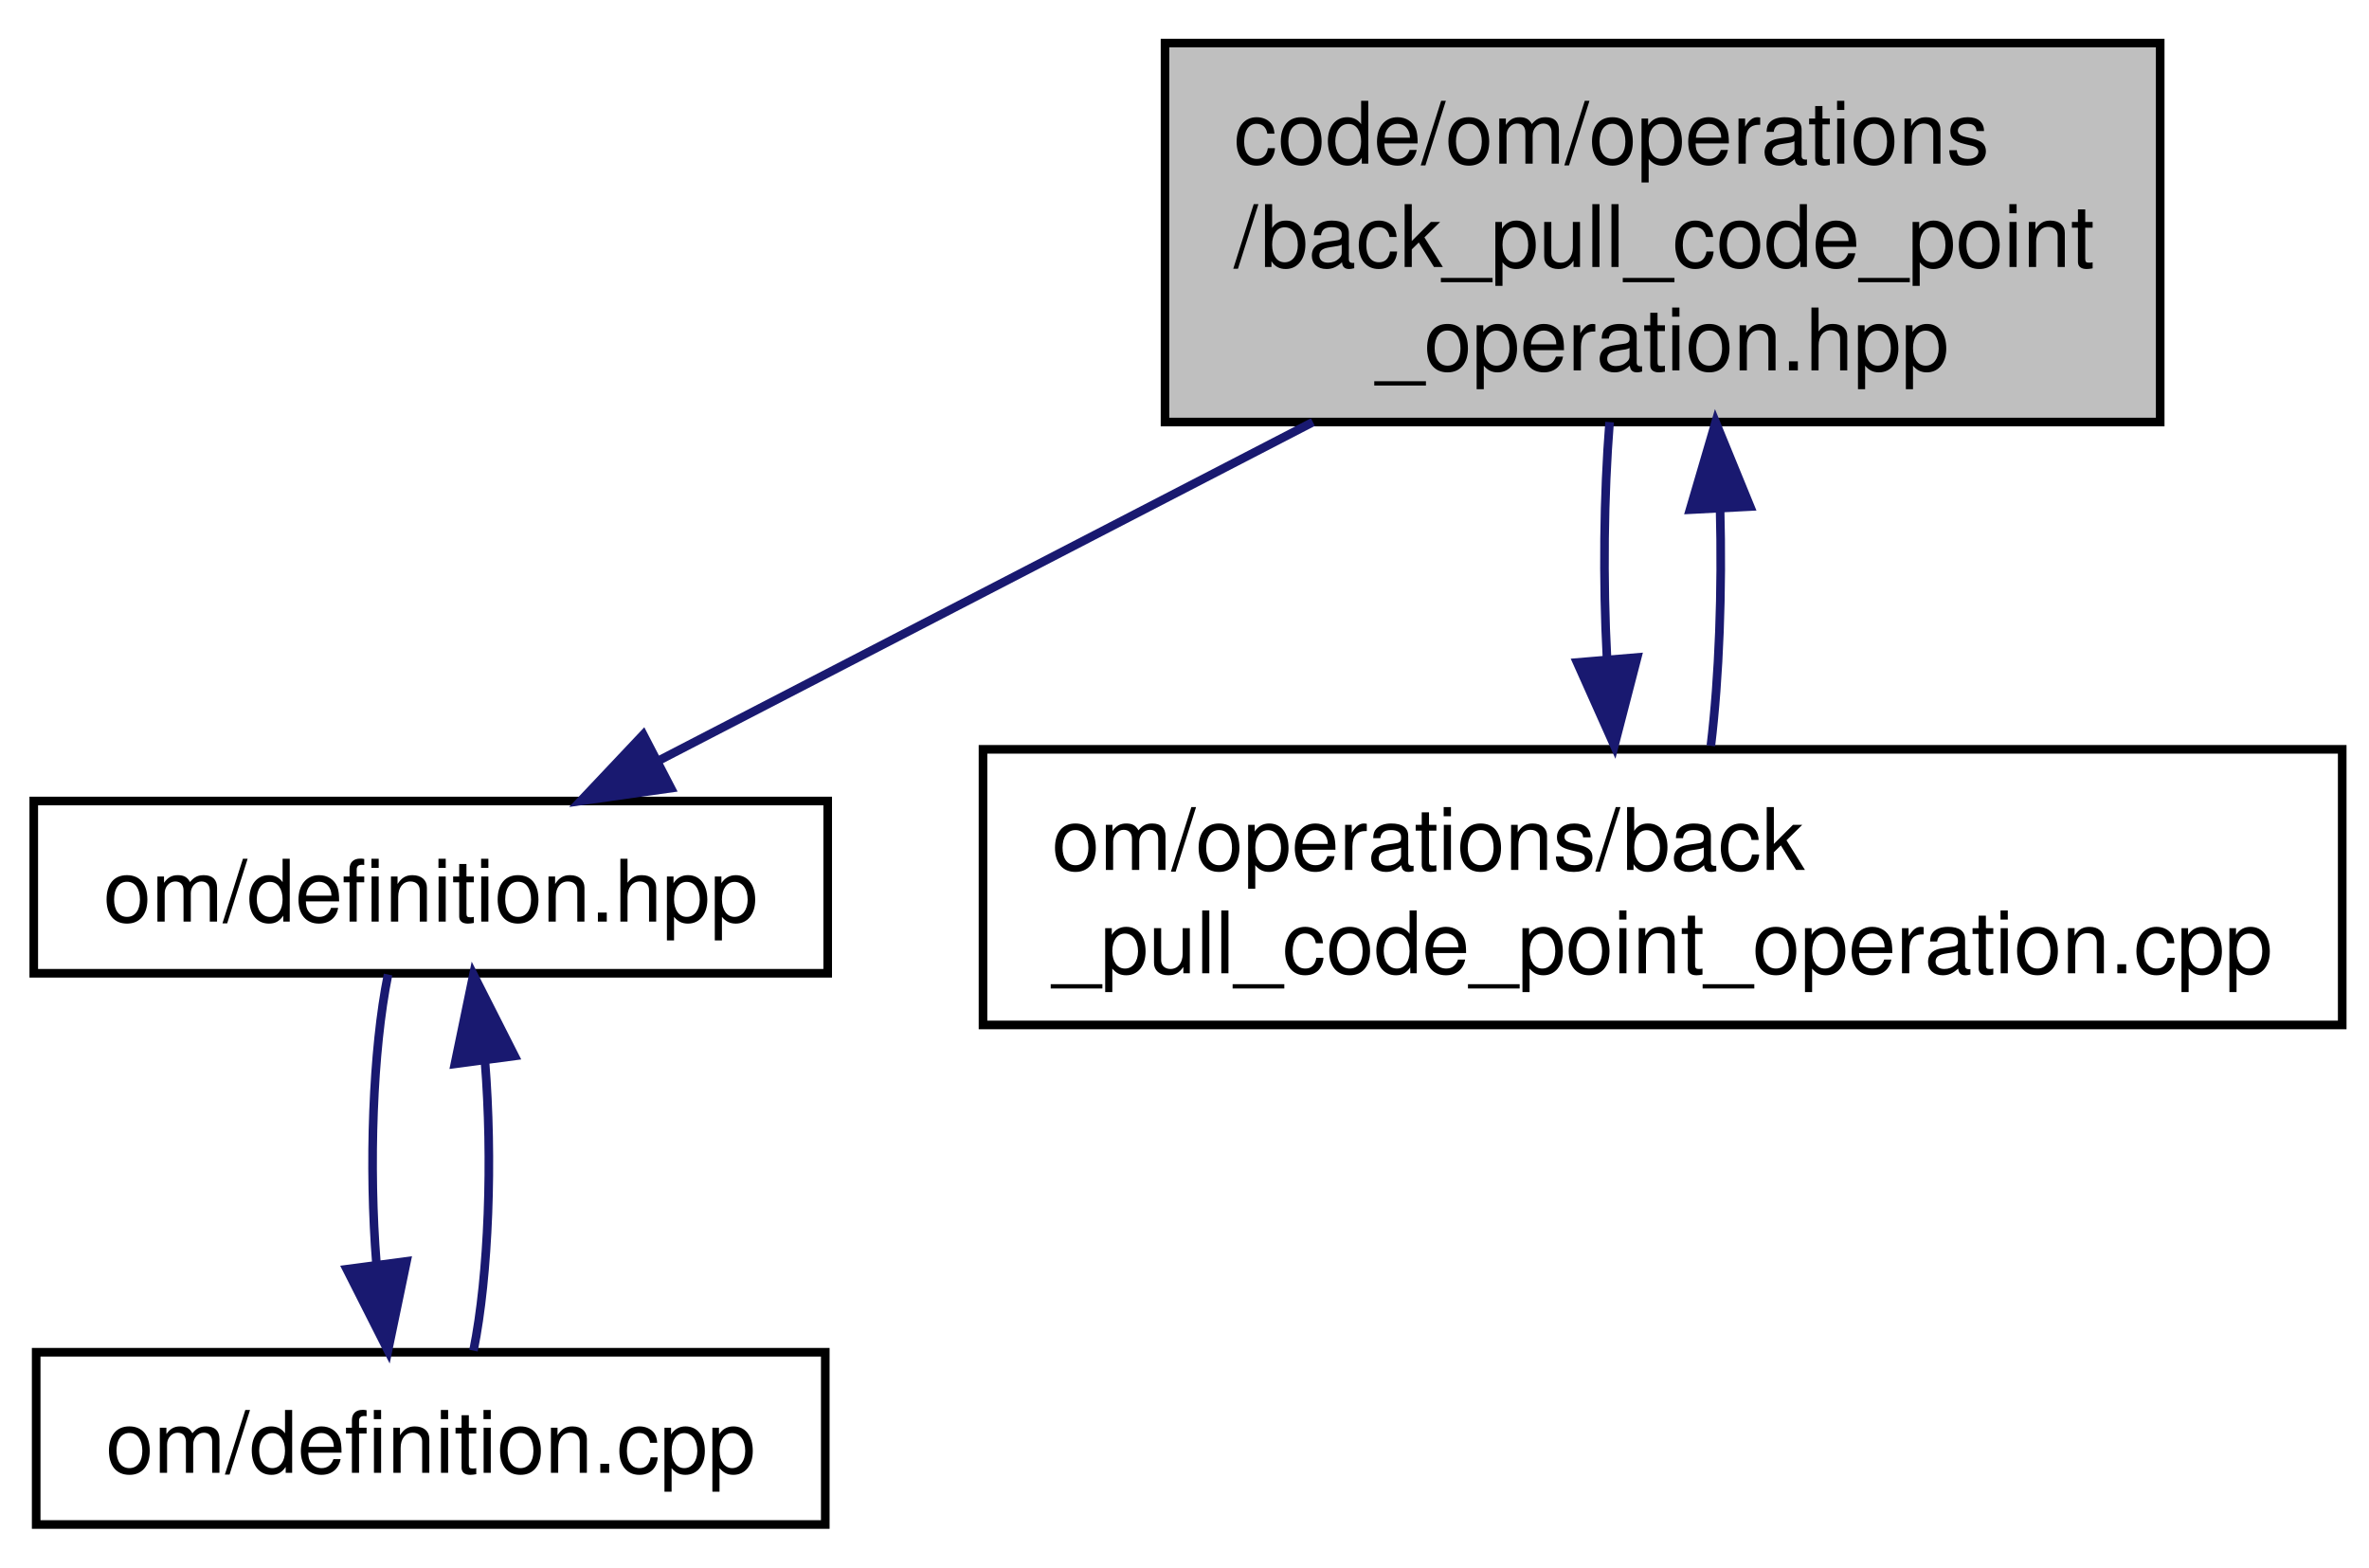
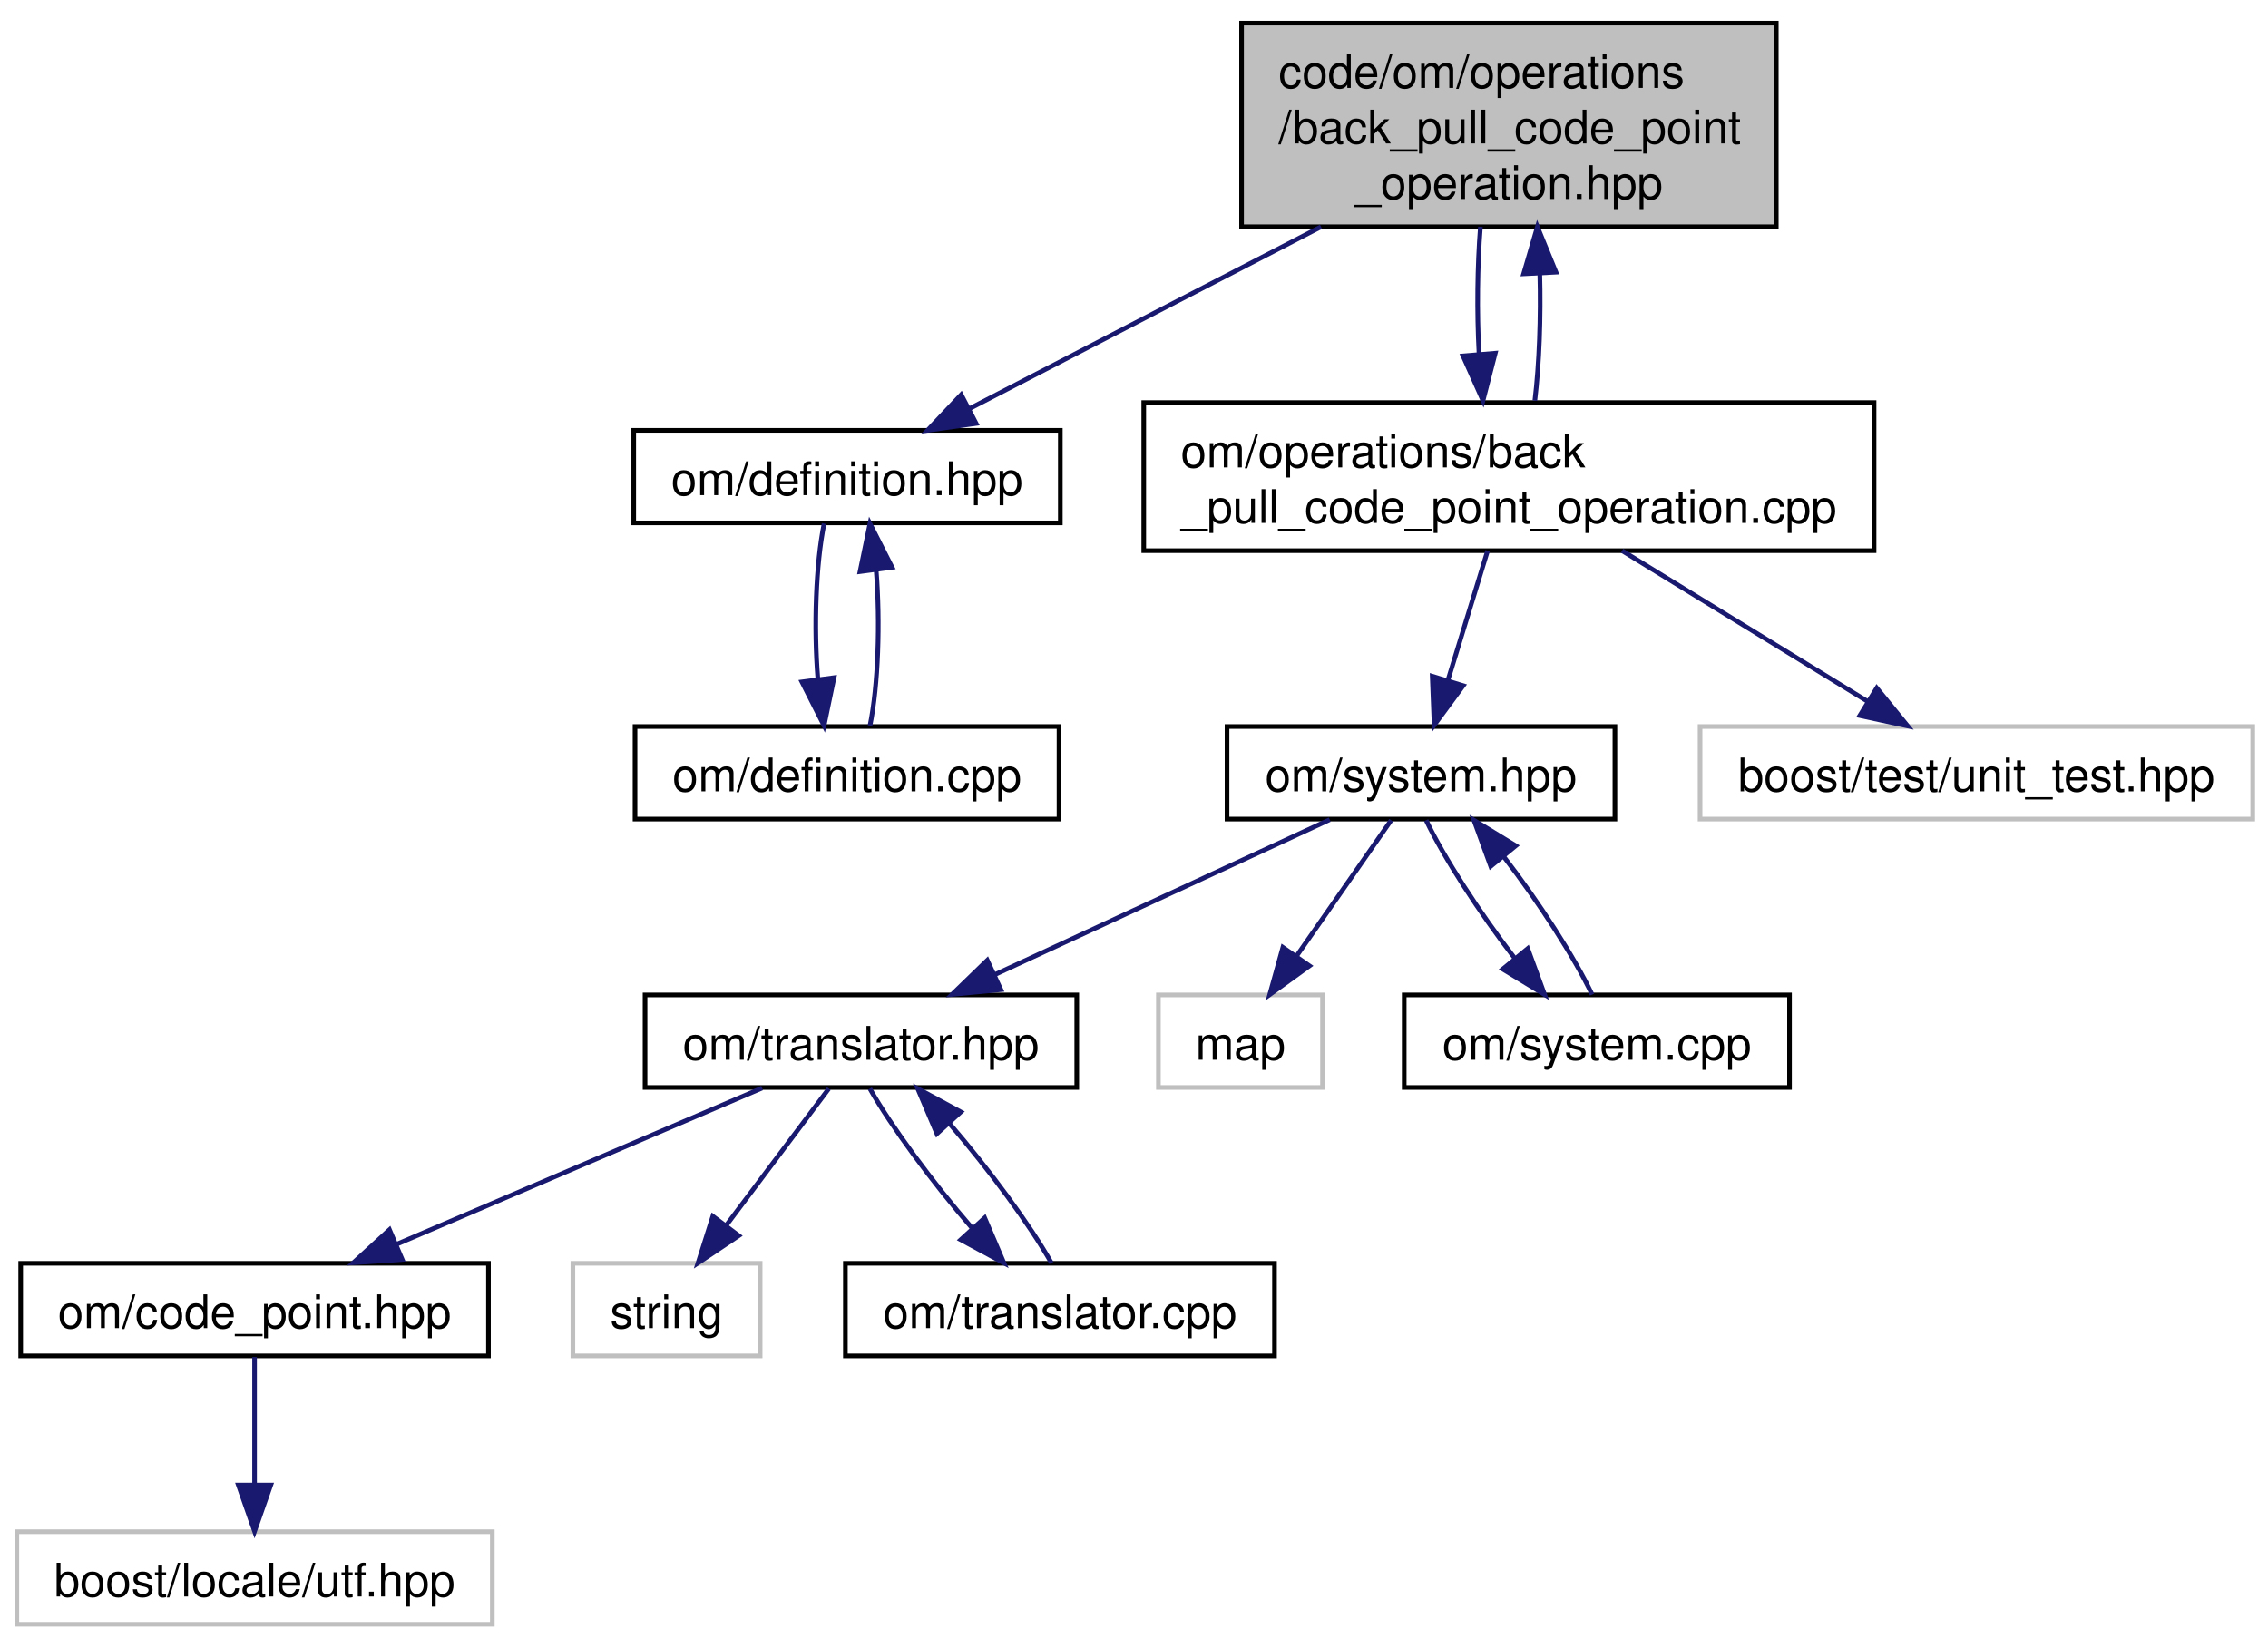
- <svg xmlns="http://www.w3.org/2000/svg" xmlns:xlink="http://www.w3.org/1999/xlink" width="275pt" height="182pt" viewBox="0.00 0.00 275.00 182.00">
-   <g id="graph0" class="graph" transform="scale(1 1) rotate(0) translate(4 178)">
+ <svg xmlns="http://www.w3.org/2000/svg" xmlns:xlink="http://www.w3.org/1999/xlink" width="490pt" height="356pt" viewBox="0.00 0.00 490.00 356.00">
+   <g id="graph0" class="graph" transform="scale(1 1) rotate(0) translate(4 352)">
    <g id="node1" class="node">
-       <polygon fill="#bfbfbf" stroke="black" points="131.239,-129 131.239,-173 246.761,-173 246.761,-129 131.239,-129" />
-       <text text-anchor="start" x="139.239" y="-159" font-family="Helvetica,sans-Serif" font-size="10.00">code/om/operations</text>
-       <text text-anchor="start" x="139.239" y="-147" font-family="Helvetica,sans-Serif" font-size="10.00">/back_pull_code_point</text>
-       <text text-anchor="middle" x="189" y="-135" font-family="Helvetica,sans-Serif" font-size="10.00">_operation.hpp</text>
+       <polygon fill="#bfbfbf" stroke="black" points="264.239,-303 264.239,-347 379.761,-347 379.761,-303 264.239,-303" />
+       <text text-anchor="start" x="272.239" y="-333" font-family="Helvetica,sans-Serif" font-size="10.00">code/om/operations</text>
+       <text text-anchor="start" x="272.239" y="-321" font-family="Helvetica,sans-Serif" font-size="10.00">/back_pull_code_point</text>
+       <text text-anchor="middle" x="322" y="-309" font-family="Helvetica,sans-Serif" font-size="10.00">_operation.hpp</text>
    </g>
    <g id="node2" class="node">
      <g id="a_node2">
        <a xlink:href="definition_8hpp.html" target="_top" xlink:title="Om header file.">
-           <polygon fill="none" stroke="black" points="-0.081,-65 -0.081,-85 92.081,-85 92.081,-65 -0.081,-65" />
-           <text text-anchor="middle" x="46" y="-71" font-family="Helvetica,sans-Serif" font-size="10.00">om/definition.hpp</text>
+           <polygon fill="none" stroke="black" points="132.919,-239 132.919,-259 225.081,-259 225.081,-239 132.919,-239" />
+           <text text-anchor="middle" x="179" y="-245" font-family="Helvetica,sans-Serif" font-size="10.00">om/definition.hpp</text>
        </a>
      </g>
    </g>
    <g id="edge1" class="edge">
-       <path fill="none" stroke="midnightblue" d="M148.404,-128.993C124.058,-116.394 93.793,-100.732 72.499,-89.713" />
-       <polygon fill="midnightblue" stroke="midnightblue" points="73.891,-86.492 63.401,-85.004 70.673,-92.709 73.891,-86.492" />
+       <path fill="none" stroke="midnightblue" d="M281.404,-302.993C257.058,-290.394 226.793,-274.732 205.499,-263.713" />
+       <polygon fill="midnightblue" stroke="midnightblue" points="206.89,-260.492 196.401,-259.004 203.673,-266.709 206.89,-260.492" />
    </g>
    <g id="node4" class="node">
      <g id="a_node4">
        <a xlink:href="back__pull__code__point__operation_8cpp.html" target="_top" xlink:title="Om source file.">
-           <polygon fill="none" stroke="black" points="110.109,-59 110.109,-91 267.891,-91 267.891,-59 110.109,-59" />
-           <text text-anchor="start" x="118.109" y="-77" font-family="Helvetica,sans-Serif" font-size="10.00">om/operations/back</text>
-           <text text-anchor="middle" x="189" y="-65" font-family="Helvetica,sans-Serif" font-size="10.00">_pull_code_point_operation.cpp</text>
+           <polygon fill="none" stroke="black" points="243.109,-233 243.109,-265 400.891,-265 400.891,-233 243.109,-233" />
+           <text text-anchor="start" x="251.109" y="-251" font-family="Helvetica,sans-Serif" font-size="10.00">om/operations/back</text>
+           <text text-anchor="middle" x="322" y="-239" font-family="Helvetica,sans-Serif" font-size="10.00">_pull_code_point_operation.cpp</text>
        </a>
      </g>
    </g>
    <g id="edge4" class="edge">
-       <path fill="none" stroke="midnightblue" d="M182.845,-128.993C182.171,-120.487 182.07,-110.584 182.54,-101.657" />
-       <polygon fill="midnightblue" stroke="midnightblue" points="186.051,-101.669 183.398,-91.412 179.076,-101.085 186.051,-101.669" />
+       <path fill="none" stroke="midnightblue" d="M315.845,-302.993C315.171,-294.487 315.07,-284.584 315.54,-275.657" />
+       <polygon fill="midnightblue" stroke="midnightblue" points="319.051,-275.669 316.398,-265.412 312.076,-275.085 319.051,-275.669" />
    </g>
    <g id="node3" class="node">
      <g id="a_node3">
        <a xlink:href="definition_8cpp.html" target="_top" xlink:title="Om source file.">
-           <polygon fill="none" stroke="black" points="0.2,-1 0.2,-21 91.8,-21 91.8,-1 0.2,-1" />
-           <text text-anchor="middle" x="46" y="-7" font-family="Helvetica,sans-Serif" font-size="10.00">om/definition.cpp</text>
+           <polygon fill="none" stroke="black" points="133.2,-175 133.2,-195 224.8,-195 224.8,-175 133.2,-175" />
+           <text text-anchor="middle" x="179" y="-181" font-family="Helvetica,sans-Serif" font-size="10.00">om/definition.cpp</text>
        </a>
      </g>
    </g>
    <g id="edge2" class="edge">
-       <path fill="none" stroke="midnightblue" d="M41.045,-64.852C39.252,-56.06 38.802,-42.498 39.696,-31.313" />
-       <polygon fill="midnightblue" stroke="midnightblue" points="43.194,-31.559 41.037,-21.186 36.254,-30.64 43.194,-31.559" />
+       <path fill="none" stroke="midnightblue" d="M174.045,-238.852C172.252,-230.06 171.802,-216.498 172.696,-205.313" />
+       <polygon fill="midnightblue" stroke="midnightblue" points="176.194,-205.559 174.037,-195.186 169.254,-204.64 176.194,-205.559" />
    </g>
    <g id="edge3" class="edge">
-       <path fill="none" stroke="midnightblue" d="M50.963,-21.186C52.752,-29.991 53.198,-43.557 52.3,-54.735" />
-       <polygon fill="midnightblue" stroke="midnightblue" points="48.804,-54.478 50.955,-64.852 55.743,-55.4 48.804,-54.478" />
+       <path fill="none" stroke="midnightblue" d="M183.963,-195.186C185.752,-203.991 186.198,-217.557 185.3,-228.735" />
+       <polygon fill="midnightblue" stroke="midnightblue" points="181.804,-228.478 183.955,-238.852 188.743,-229.4 181.804,-228.478" />
    </g>
    <g id="edge5" class="edge">
-       <path fill="none" stroke="midnightblue" d="M194.602,-91.412C195.569,-99.409 195.925,-109.475 195.671,-118.997" />
-       <polygon fill="midnightblue" stroke="midnightblue" points="192.175,-118.825 195.155,-128.993 199.166,-119.186 192.175,-118.825" />
+       <path fill="none" stroke="midnightblue" d="M327.602,-265.412C328.569,-273.409 328.925,-283.475 328.671,-292.997" />
+       <polygon fill="midnightblue" stroke="midnightblue" points="325.175,-292.825 328.155,-302.993 332.166,-293.186 325.175,-292.825" />
+     </g>
+     <g id="node5" class="node">
+       <g id="a_node5">
+         <a xlink:href="system_8hpp.html" target="_top" xlink:title="Om header file.">
+           <polygon fill="none" stroke="black" points="261.099,-175 261.099,-195 344.901,-195 344.901,-175 261.099,-175" />
+           <text text-anchor="middle" x="303" y="-181" font-family="Helvetica,sans-Serif" font-size="10.00">om/system.hpp</text>
+         </a>
+       </g>
+     </g>
+     <g id="edge6" class="edge">
+       <path fill="none" stroke="midnightblue" d="M317.401,-232.992C314.811,-224.543 311.554,-213.912 308.792,-204.899" />
+       <polygon fill="midnightblue" stroke="midnightblue" points="312.124,-203.826 305.847,-195.29 305.431,-205.877 312.124,-203.826" />
+     </g>
+     <g id="node13" class="node">
+       <polygon fill="none" stroke="#bfbfbf" points="363.298,-175 363.298,-195 482.702,-195 482.702,-175 363.298,-175" />
+       <text text-anchor="middle" x="423" y="-181" font-family="Helvetica,sans-Serif" font-size="10.00">boost/test/unit_test.hpp</text>
+     </g>
+     <g id="edge16" class="edge">
+       <path fill="none" stroke="midnightblue" d="M346.449,-232.992C362.554,-223.105 383.527,-210.231 399.447,-200.458" />
+       <polygon fill="midnightblue" stroke="midnightblue" points="401.47,-203.323 408.162,-195.109 397.808,-197.358 401.47,-203.323" />
+     </g>
+     <g id="node6" class="node">
+       <g id="a_node6">
+         <a xlink:href="translator_8hpp.html" target="_top" xlink:title="Om header file.">
+           <polygon fill="none" stroke="black" points="135.365,-117 135.365,-137 228.635,-137 228.635,-117 135.365,-117" />
+           <text text-anchor="middle" x="182" y="-123" font-family="Helvetica,sans-Serif" font-size="10.00">om/translator.hpp</text>
+         </a>
+       </g>
+     </g>
+     <g id="edge7" class="edge">
+       <path fill="none" stroke="midnightblue" d="M283.29,-174.878C263.69,-165.807 233.398,-151.788 211.044,-141.442" />
+       <polygon fill="midnightblue" stroke="midnightblue" points="212.247,-138.142 201.702,-137.118 209.307,-144.495 212.247,-138.142" />
+     </g>
+     <g id="node11" class="node">
+       <polygon fill="none" stroke="#bfbfbf" points="246.273,-117 246.273,-137 281.727,-137 281.727,-117 246.273,-117" />
+       <text text-anchor="middle" x="264" y="-123" font-family="Helvetica,sans-Serif" font-size="10.00">map</text>
+     </g>
+     <g id="edge13" class="edge">
+       <path fill="none" stroke="midnightblue" d="M296.56,-174.753C291.051,-166.843 282.969,-155.237 276.235,-145.568" />
+       <polygon fill="midnightblue" stroke="midnightblue" points="278.907,-143.281 270.32,-137.075 273.163,-147.282 278.907,-143.281" />
+     </g>
+     <g id="node12" class="node">
+       <g id="a_node12">
+         <a xlink:href="system_8cpp.html" target="_top" xlink:title="Om source file.">
+           <polygon fill="none" stroke="black" points="299.379,-117 299.379,-137 382.621,-137 382.621,-117 299.379,-117" />
+           <text text-anchor="middle" x="341" y="-123" font-family="Helvetica,sans-Serif" font-size="10.00">om/system.cpp</text>
+         </a>
+       </g>
+     </g>
+     <g id="edge14" class="edge">
+       <path fill="none" stroke="midnightblue" d="M304.109,-174.753C307.945,-166.68 315.67,-154.757 323.221,-144.973" />
+       <polygon fill="midnightblue" stroke="midnightblue" points="326.066,-147.023 329.711,-137.075 320.658,-142.579 326.066,-147.023" />
+     </g>
+     <g id="node7" class="node">
+       <g id="a_node7">
+         <a xlink:href="code__point_8hpp.html" target="_top" xlink:title="Om header file.">
+           <polygon fill="none" stroke="black" points="0.468,-59 0.468,-79 101.532,-79 101.532,-59 0.468,-59" />
+           <text text-anchor="middle" x="51" y="-65" font-family="Helvetica,sans-Serif" font-size="10.00">om/code_point.hpp</text>
+         </a>
+       </g>
+     </g>
+     <g id="edge8" class="edge">
+       <path fill="none" stroke="midnightblue" d="M160.661,-116.878C139.251,-107.725 106.057,-93.536 81.795,-83.164" />
+       <polygon fill="midnightblue" stroke="midnightblue" points="82.901,-79.831 72.33,-79.118 80.149,-86.267 82.901,-79.831" />
+     </g>
+     <g id="node9" class="node">
+       <polygon fill="none" stroke="#bfbfbf" points="119.773,-59 119.773,-79 160.227,-79 160.227,-59 119.773,-59" />
+       <text text-anchor="middle" x="140" y="-65" font-family="Helvetica,sans-Serif" font-size="10.00">string</text>
+     </g>
+     <g id="edge10" class="edge">
+       <path fill="none" stroke="midnightblue" d="M175.065,-116.753C169.071,-108.761 160.248,-96.998 152.952,-87.27" />
+       <polygon fill="midnightblue" stroke="midnightblue" points="155.606,-84.975 146.806,-79.075 150.006,-89.175 155.606,-84.975" />
+     </g>
+     <g id="node10" class="node">
+       <g id="a_node10">
+         <a xlink:href="translator_8cpp.html" target="_top" xlink:title="Om source file.">
+           <polygon fill="none" stroke="black" points="178.646,-59 178.646,-79 271.354,-79 271.354,-59 178.646,-59" />
+           <text text-anchor="middle" x="225" y="-65" font-family="Helvetica,sans-Serif" font-size="10.00">om/translator.cpp</text>
+         </a>
+       </g>
+     </g>
+     <g id="edge11" class="edge">
+       <path fill="none" stroke="midnightblue" d="M183.934,-116.753C188.537,-108.598 197.459,-96.516 205.961,-86.677" />
+       <polygon fill="midnightblue" stroke="midnightblue" points="208.743,-88.82 212.901,-79.075 203.574,-84.101 208.743,-88.82" />
+     </g>
+     <g id="node8" class="node">
+       <polygon fill="none" stroke="#bfbfbf" points="-0.364,-1 -0.364,-21 102.364,-21 102.364,-1 -0.364,-1" />
+       <text text-anchor="middle" x="51" y="-7" font-family="Helvetica,sans-Serif" font-size="10.00">boost/locale/utf.hpp</text>
+     </g>
+     <g id="edge9" class="edge">
+       <path fill="none" stroke="midnightblue" d="M51,-58.753C51,-51.25 51,-40.424 51,-31.078" />
+       <polygon fill="midnightblue" stroke="midnightblue" points="54.5,-31.075 51,-21.075 47.5,-31.075 54.5,-31.075" />
+     </g>
+     <g id="edge12" class="edge">
+       <path fill="none" stroke="midnightblue" d="M223.163,-79.075C218.621,-87.174 209.727,-99.244 201.219,-109.114" />
+       <polygon fill="midnightblue" stroke="midnightblue" points="198.41,-107.001 194.267,-116.753 203.586,-111.713 198.41,-107.001" />
+     </g>
+     <g id="edge15" class="edge">
+       <path fill="none" stroke="midnightblue" d="M339.973,-137.075C336.193,-145.093 328.494,-157.003 320.94,-166.818" />
+       <polygon fill="midnightblue" stroke="midnightblue" points="318.07,-164.799 314.441,-174.753 323.485,-169.234 318.07,-164.799" />
    </g>
  </g>
</svg>
